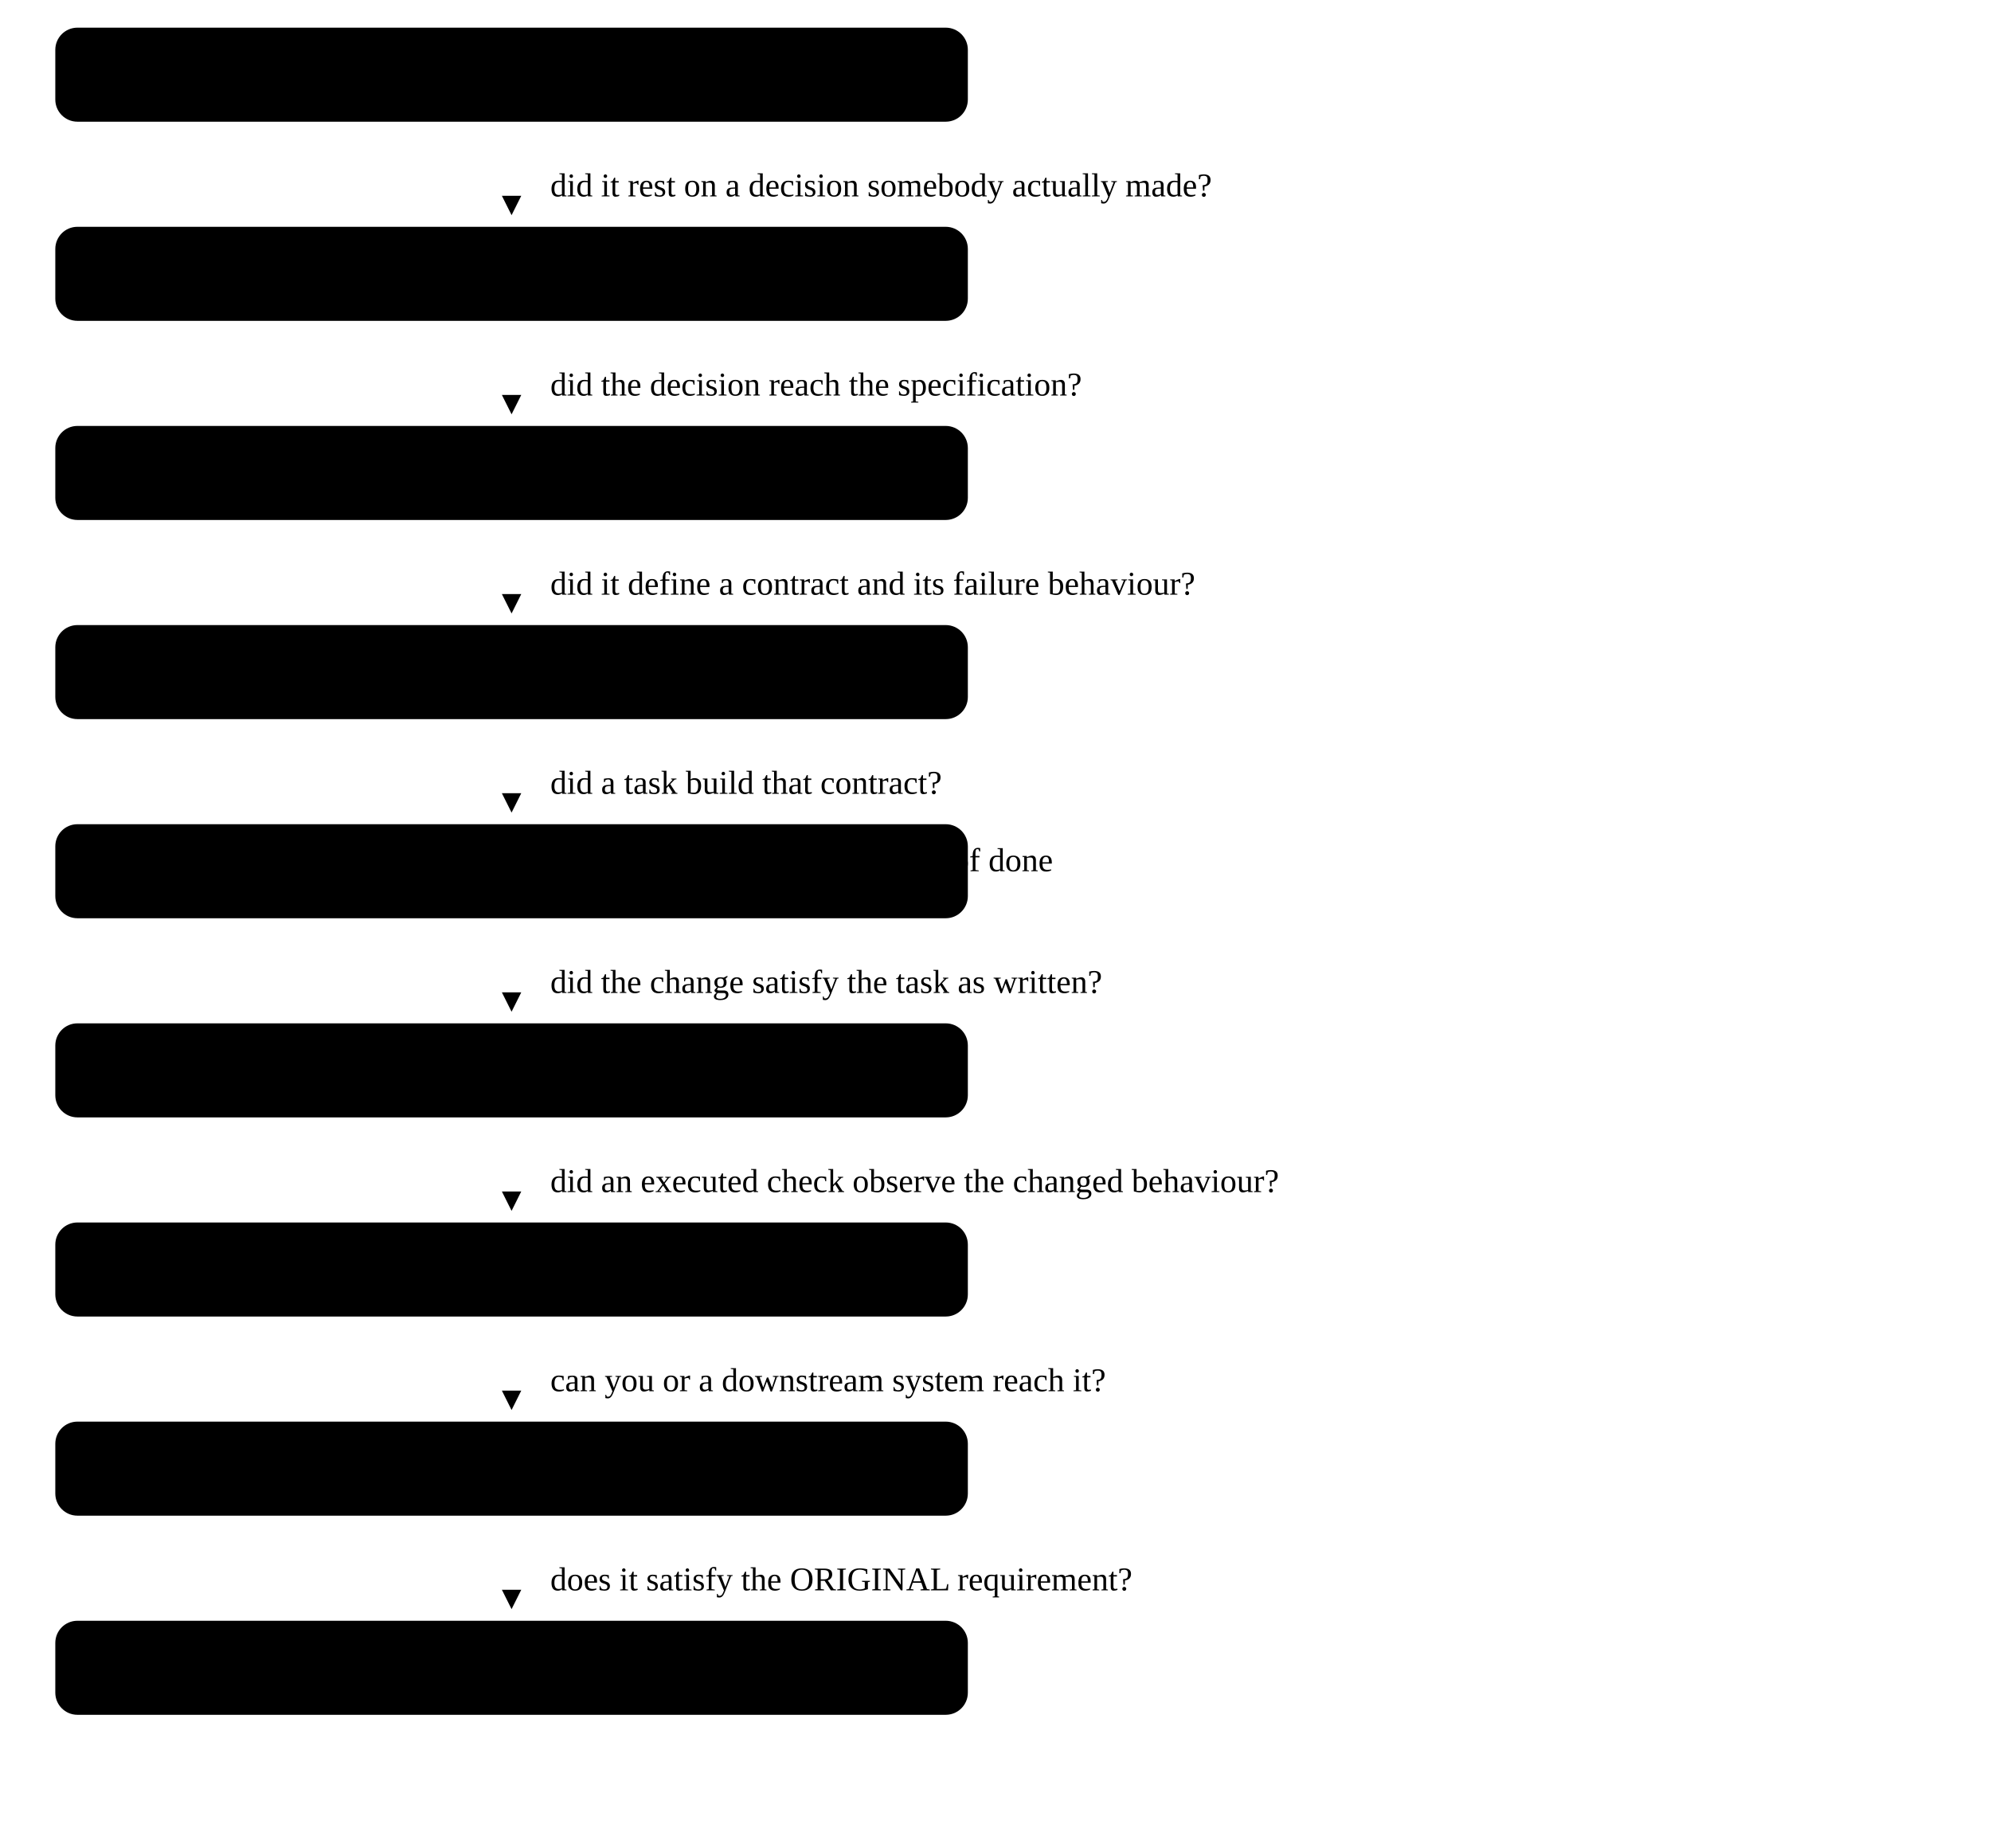
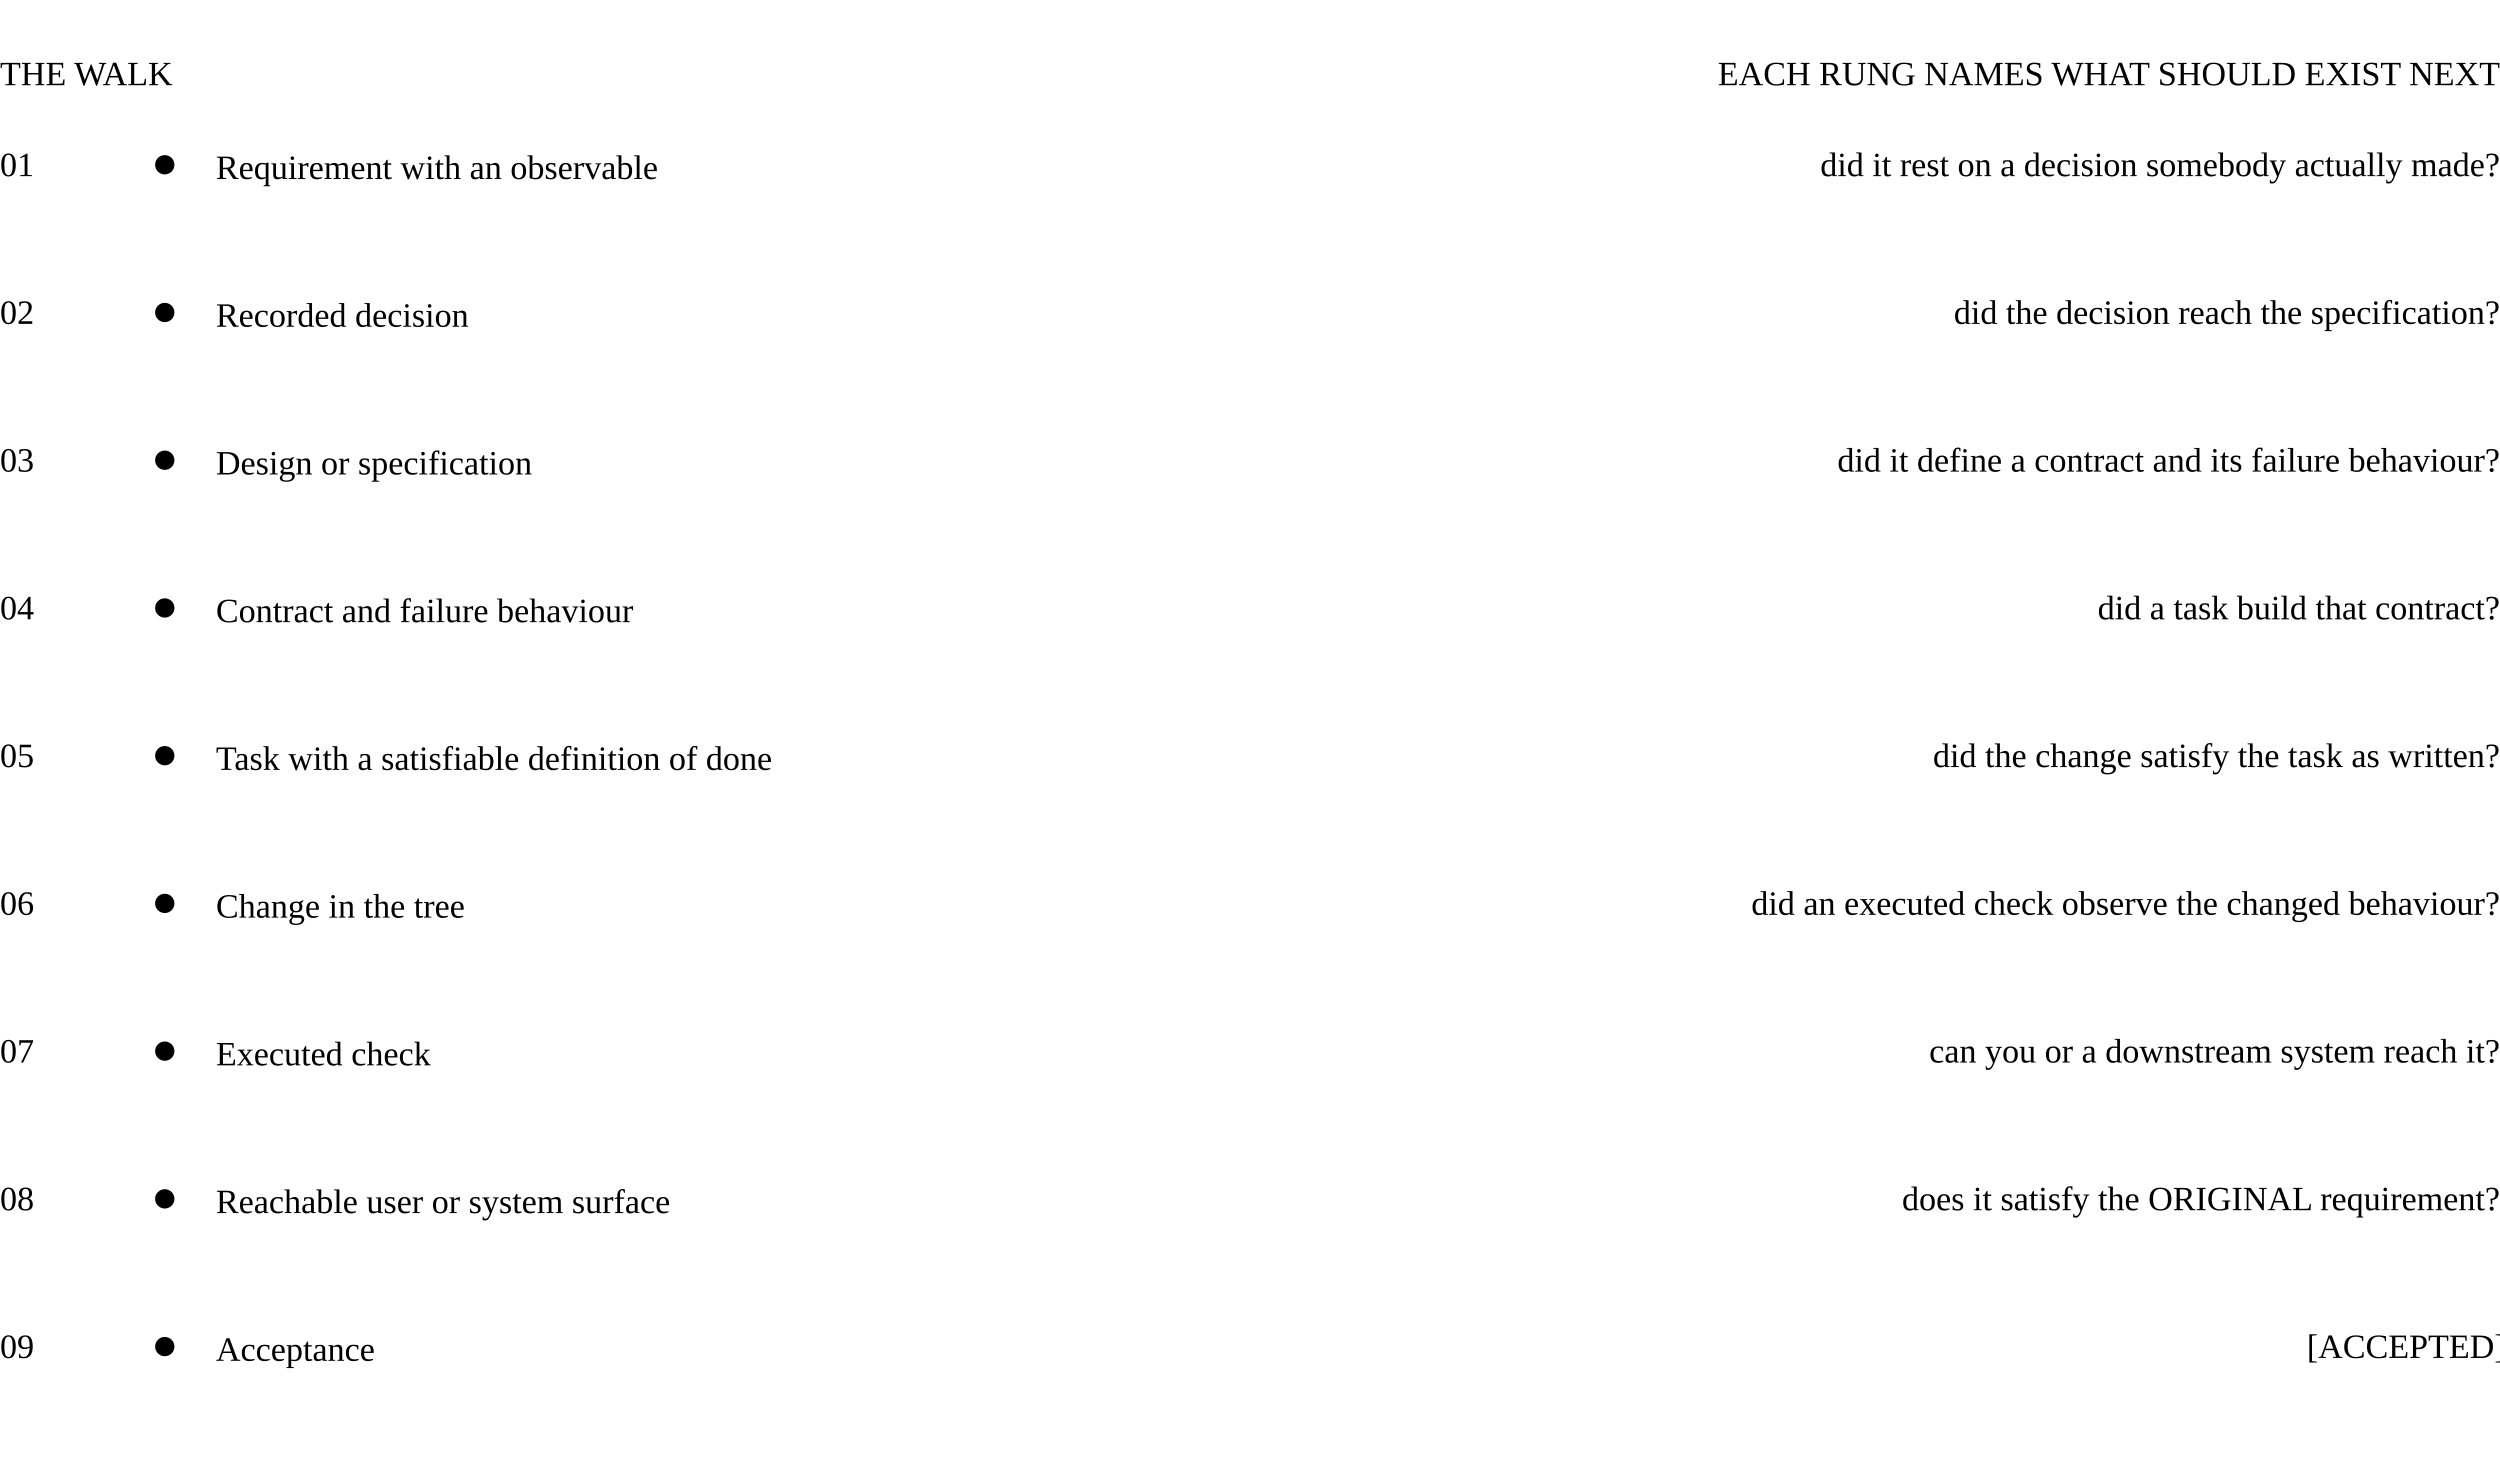
- <svg xmlns="http://www.w3.org/2000/svg" class="figsvg" viewBox="0 0 720 668" role="img" aria-label="The seam walk from requirement to acceptance">
+ <svg xmlns="http://www.w3.org/2000/svg" class="figsvg" viewBox="0 0 880 518" role="img" aria-label="The seam walk, from requirement to acceptance">
  <defs>
-     <marker id="a" markerWidth="7" markerHeight="7" refX="6.2" refY="3.5" orient="auto">
-       <path class="head" d="M0 0 L7 3.5 L0 7 z" />
+     <marker id="h" markerWidth="6" markerHeight="6" refX="5.2" refY="3" orient="auto">
+       <path class="head" d="M0 0 L6 3 L0 6 z" />
    </marker>
  </defs>
-   <rect class="node" x="20.0" y="10.0" width="330.0" height="34.0" rx="8" />
-   <text class="label" x="185.0" y="27.0">Requirement with an observable</text>
-   <path class="edge" d="M185.0 48 V77" marker-end="url(#a)" />
-   <text class="edge-label" x="199.0" y="71.0" text-anchor="start">did it rest on a decision somebody actually made?</text>
-   <rect class="node" x="20.0" y="82.0" width="330.0" height="34.0" rx="8" />
-   <text class="label" x="185.0" y="99.0">Recorded decision</text>
-   <path class="edge" d="M185.0 120 V149" marker-end="url(#a)" />
-   <text class="edge-label" x="199.0" y="143.0" text-anchor="start">did the decision reach the specification?</text>
-   <rect class="node" x="20.0" y="154.0" width="330.0" height="34.0" rx="8" />
-   <text class="label" x="185.0" y="171.0">Design or specification</text>
-   <path class="edge" d="M185.0 192 V221" marker-end="url(#a)" />
-   <text class="edge-label" x="199.0" y="215.0" text-anchor="start">did it define a contract and its failure behaviour?</text>
-   <rect class="node" x="20.0" y="226.0" width="330.0" height="34.0" rx="8" />
-   <text class="label" x="185.0" y="243.0">Contract and failure behaviour</text>
-   <path class="edge" d="M185.0 264 V293" marker-end="url(#a)" />
-   <text class="edge-label" x="199.0" y="287.0" text-anchor="start">did a task build that contract?</text>
-   <rect class="node" x="20.0" y="298.0" width="330.0" height="34.0" rx="8" />
-   <text class="label" x="185.0" y="315.0">Task with a satisfiable definition of done</text>
-   <path class="edge" d="M185.0 336 V365" marker-end="url(#a)" />
-   <text class="edge-label" x="199.0" y="359.0" text-anchor="start">did the change satisfy the task as written?</text>
-   <rect class="node" x="20.0" y="370.0" width="330.0" height="34.0" rx="8" />
-   <text class="label" x="185.0" y="387.0">Change in the tree</text>
-   <path class="edge" d="M185.0 408 V437" marker-end="url(#a)" />
-   <text class="edge-label" x="199.0" y="431.0" text-anchor="start">did an executed check observe the changed behaviour?</text>
-   <rect class="node" x="20.0" y="442.0" width="330.0" height="34.0" rx="8" />
-   <text class="label" x="185.0" y="459.0">Executed check</text>
-   <path class="edge" d="M185.0 480 V509" marker-end="url(#a)" />
-   <text class="edge-label" x="199.0" y="503.0" text-anchor="start">can you or a downstream system reach it?</text>
-   <rect class="node" x="20.0" y="514.0" width="330.0" height="34.0" rx="8" />
-   <text class="label" x="185.0" y="531.0">Reachable user or system surface</text>
-   <path class="edge" d="M185.0 552 V581" marker-end="url(#a)" />
-   <text class="edge-label" x="199.0" y="575.0" text-anchor="start">does it satisfy the ORIGINAL requirement?</text>
-   <rect class="node node--ok" x="20.0" y="586.0" width="330.0" height="34.0" rx="8" />
-   <text class="label" x="185.0" y="603.0">Acceptance</text>
+   <text class="lane" x="0.0" y="30.0" text-anchor="start">THE WALK</text>
+   <text class="lane" x="880.0" y="30.0" text-anchor="end">EACH RUNG NAMES WHAT SHOULD EXIST NEXT</text>
+   <path class="rule" d="M58.0 44.0 V474.0" />
+   <path class="rule rule--faint" d="M0.0 34.0 H880.0" />
+   <text class="idx" x="0.0" y="62.0">01</text>
+   <circle class="dot" cx="58.0" cy="58.0" r="3.4" />
+   <text class="name" x="76.0" y="63.0" text-anchor="start">Requirement with an observable</text>
+   <text class="note" x="880.0" y="62.0" text-anchor="end">did it rest on a decision somebody actually made?</text>
+   <path class="rule rule--faint" d="M0.0 86.0 H880.0" />
+   <text class="idx" x="0.0" y="114.0">02</text>
+   <circle class="dot" cx="58.0" cy="110.0" r="3.4" />
+   <text class="name" x="76.0" y="115.0" text-anchor="start">Recorded decision</text>
+   <text class="note" x="880.0" y="114.0" text-anchor="end">did the decision reach the specification?</text>
+   <path class="rule rule--faint" d="M0.0 138.0 H880.0" />
+   <text class="idx" x="0.0" y="166.0">03</text>
+   <circle class="dot" cx="58.0" cy="162.0" r="3.4" />
+   <text class="name" x="76.0" y="167.0" text-anchor="start">Design or specification</text>
+   <text class="note" x="880.0" y="166.0" text-anchor="end">did it define a contract and its failure behaviour?</text>
+   <path class="rule rule--faint" d="M0.0 190.0 H880.0" />
+   <text class="idx" x="0.0" y="218.0">04</text>
+   <circle class="dot" cx="58.0" cy="214.0" r="3.4" />
+   <text class="name" x="76.0" y="219.0" text-anchor="start">Contract and failure behaviour</text>
+   <text class="note" x="880.0" y="218.0" text-anchor="end">did a task build that contract?</text>
+   <path class="rule rule--faint" d="M0.0 242.0 H880.0" />
+   <text class="idx" x="0.0" y="270.0">05</text>
+   <circle class="dot" cx="58.0" cy="266.0" r="3.4" />
+   <text class="name" x="76.0" y="271.0" text-anchor="start">Task with a satisfiable definition of done</text>
+   <text class="note" x="880.0" y="270.0" text-anchor="end">did the change satisfy the task as written?</text>
+   <path class="rule rule--faint" d="M0.0 294.0 H880.0" />
+   <text class="idx" x="0.0" y="322.0">06</text>
+   <circle class="dot" cx="58.0" cy="318.0" r="3.4" />
+   <text class="name" x="76.0" y="323.0" text-anchor="start">Change in the tree</text>
+   <text class="note" x="880.0" y="322.0" text-anchor="end">did an executed check observe the changed behaviour?</text>
+   <path class="rule rule--faint" d="M0.0 346.0 H880.0" />
+   <text class="idx" x="0.0" y="374.0">07</text>
+   <circle class="dot" cx="58.0" cy="370.0" r="3.4" />
+   <text class="name" x="76.0" y="375.0" text-anchor="start">Executed check</text>
+   <text class="note" x="880.0" y="374.0" text-anchor="end">can you or a downstream system reach it?</text>
+   <path class="rule rule--faint" d="M0.0 398.0 H880.0" />
+   <text class="idx" x="0.0" y="426.0">08</text>
+   <circle class="dot" cx="58.0" cy="422.0" r="3.4" />
+   <text class="name" x="76.0" y="427.0" text-anchor="start">Reachable user or system surface</text>
+   <text class="note" x="880.0" y="426.0" text-anchor="end">does it satisfy the ORIGINAL requirement?</text>
+   <path class="rule rule--faint" d="M0.0 450.0 H880.0" />
+   <text class="idx" x="0.0" y="478.0">09</text>
+   <circle class="dot--ok" cx="58.0" cy="474.0" r="3.4" />
+   <text class="name name--key" x="76.0" y="479.0" text-anchor="start">Acceptance</text>
+   <text class="tag tag--ok" x="812.0" y="478.0">[ACCEPTED]</text>
</svg>
